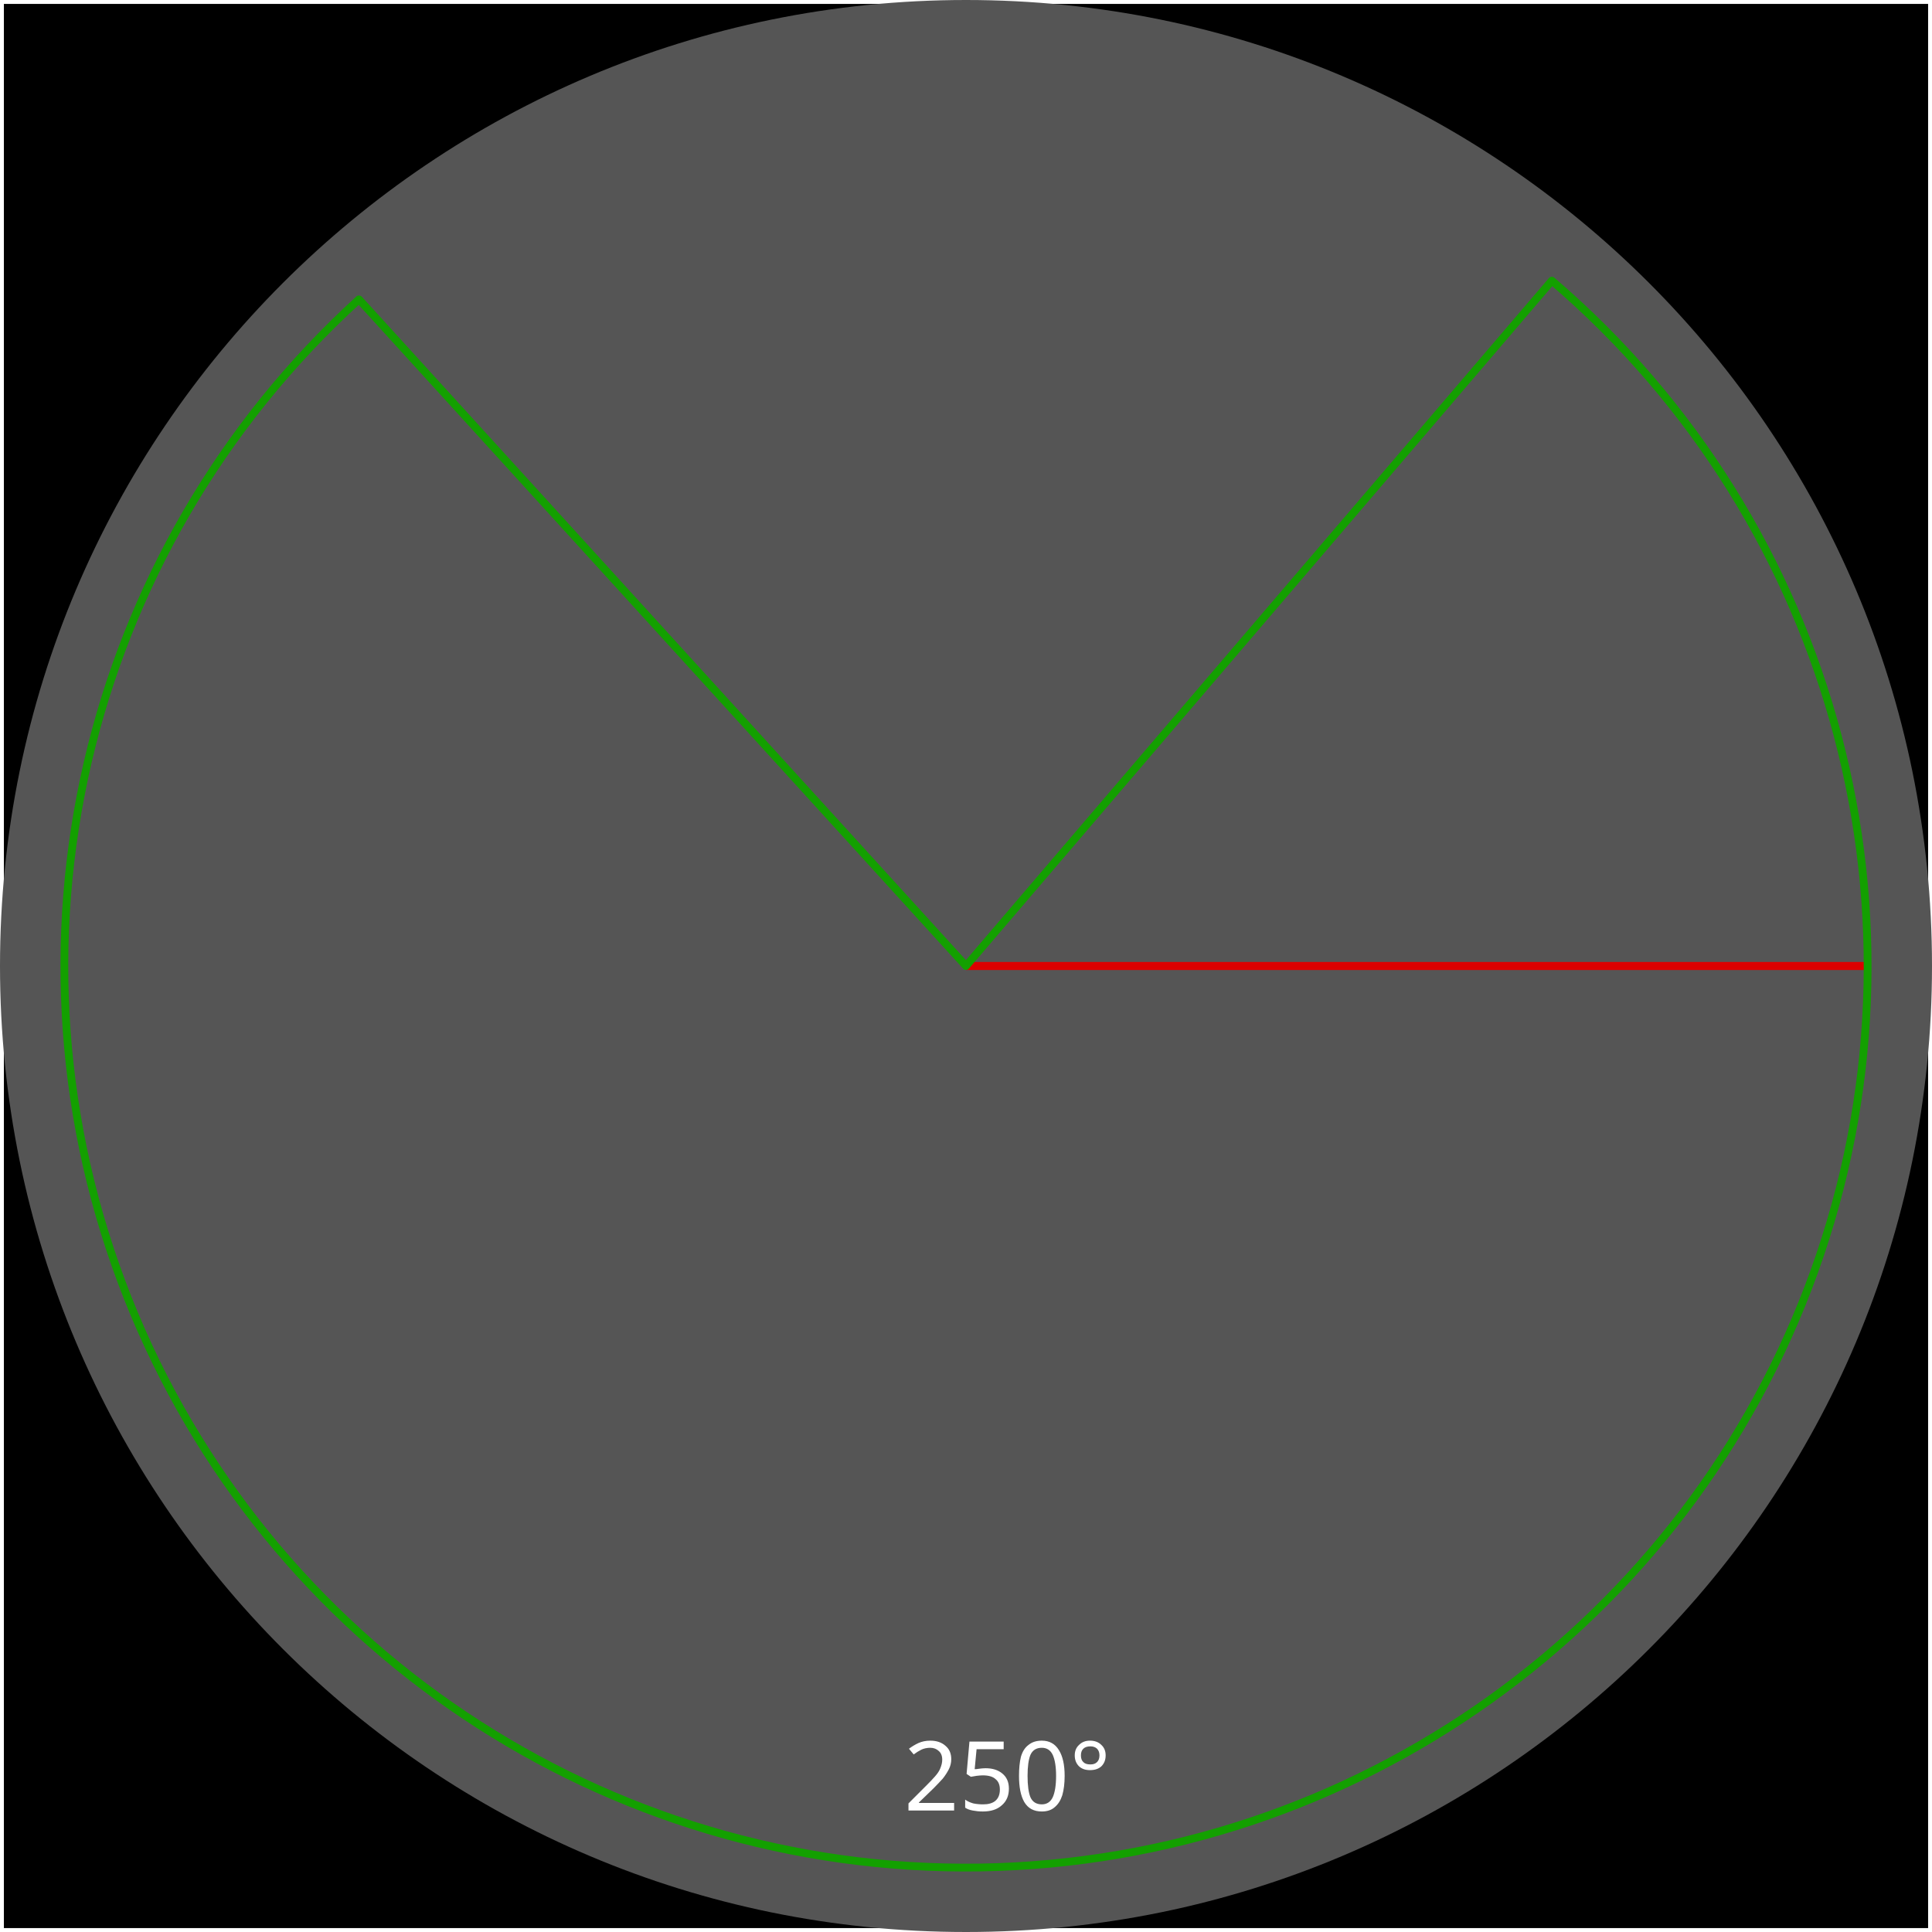
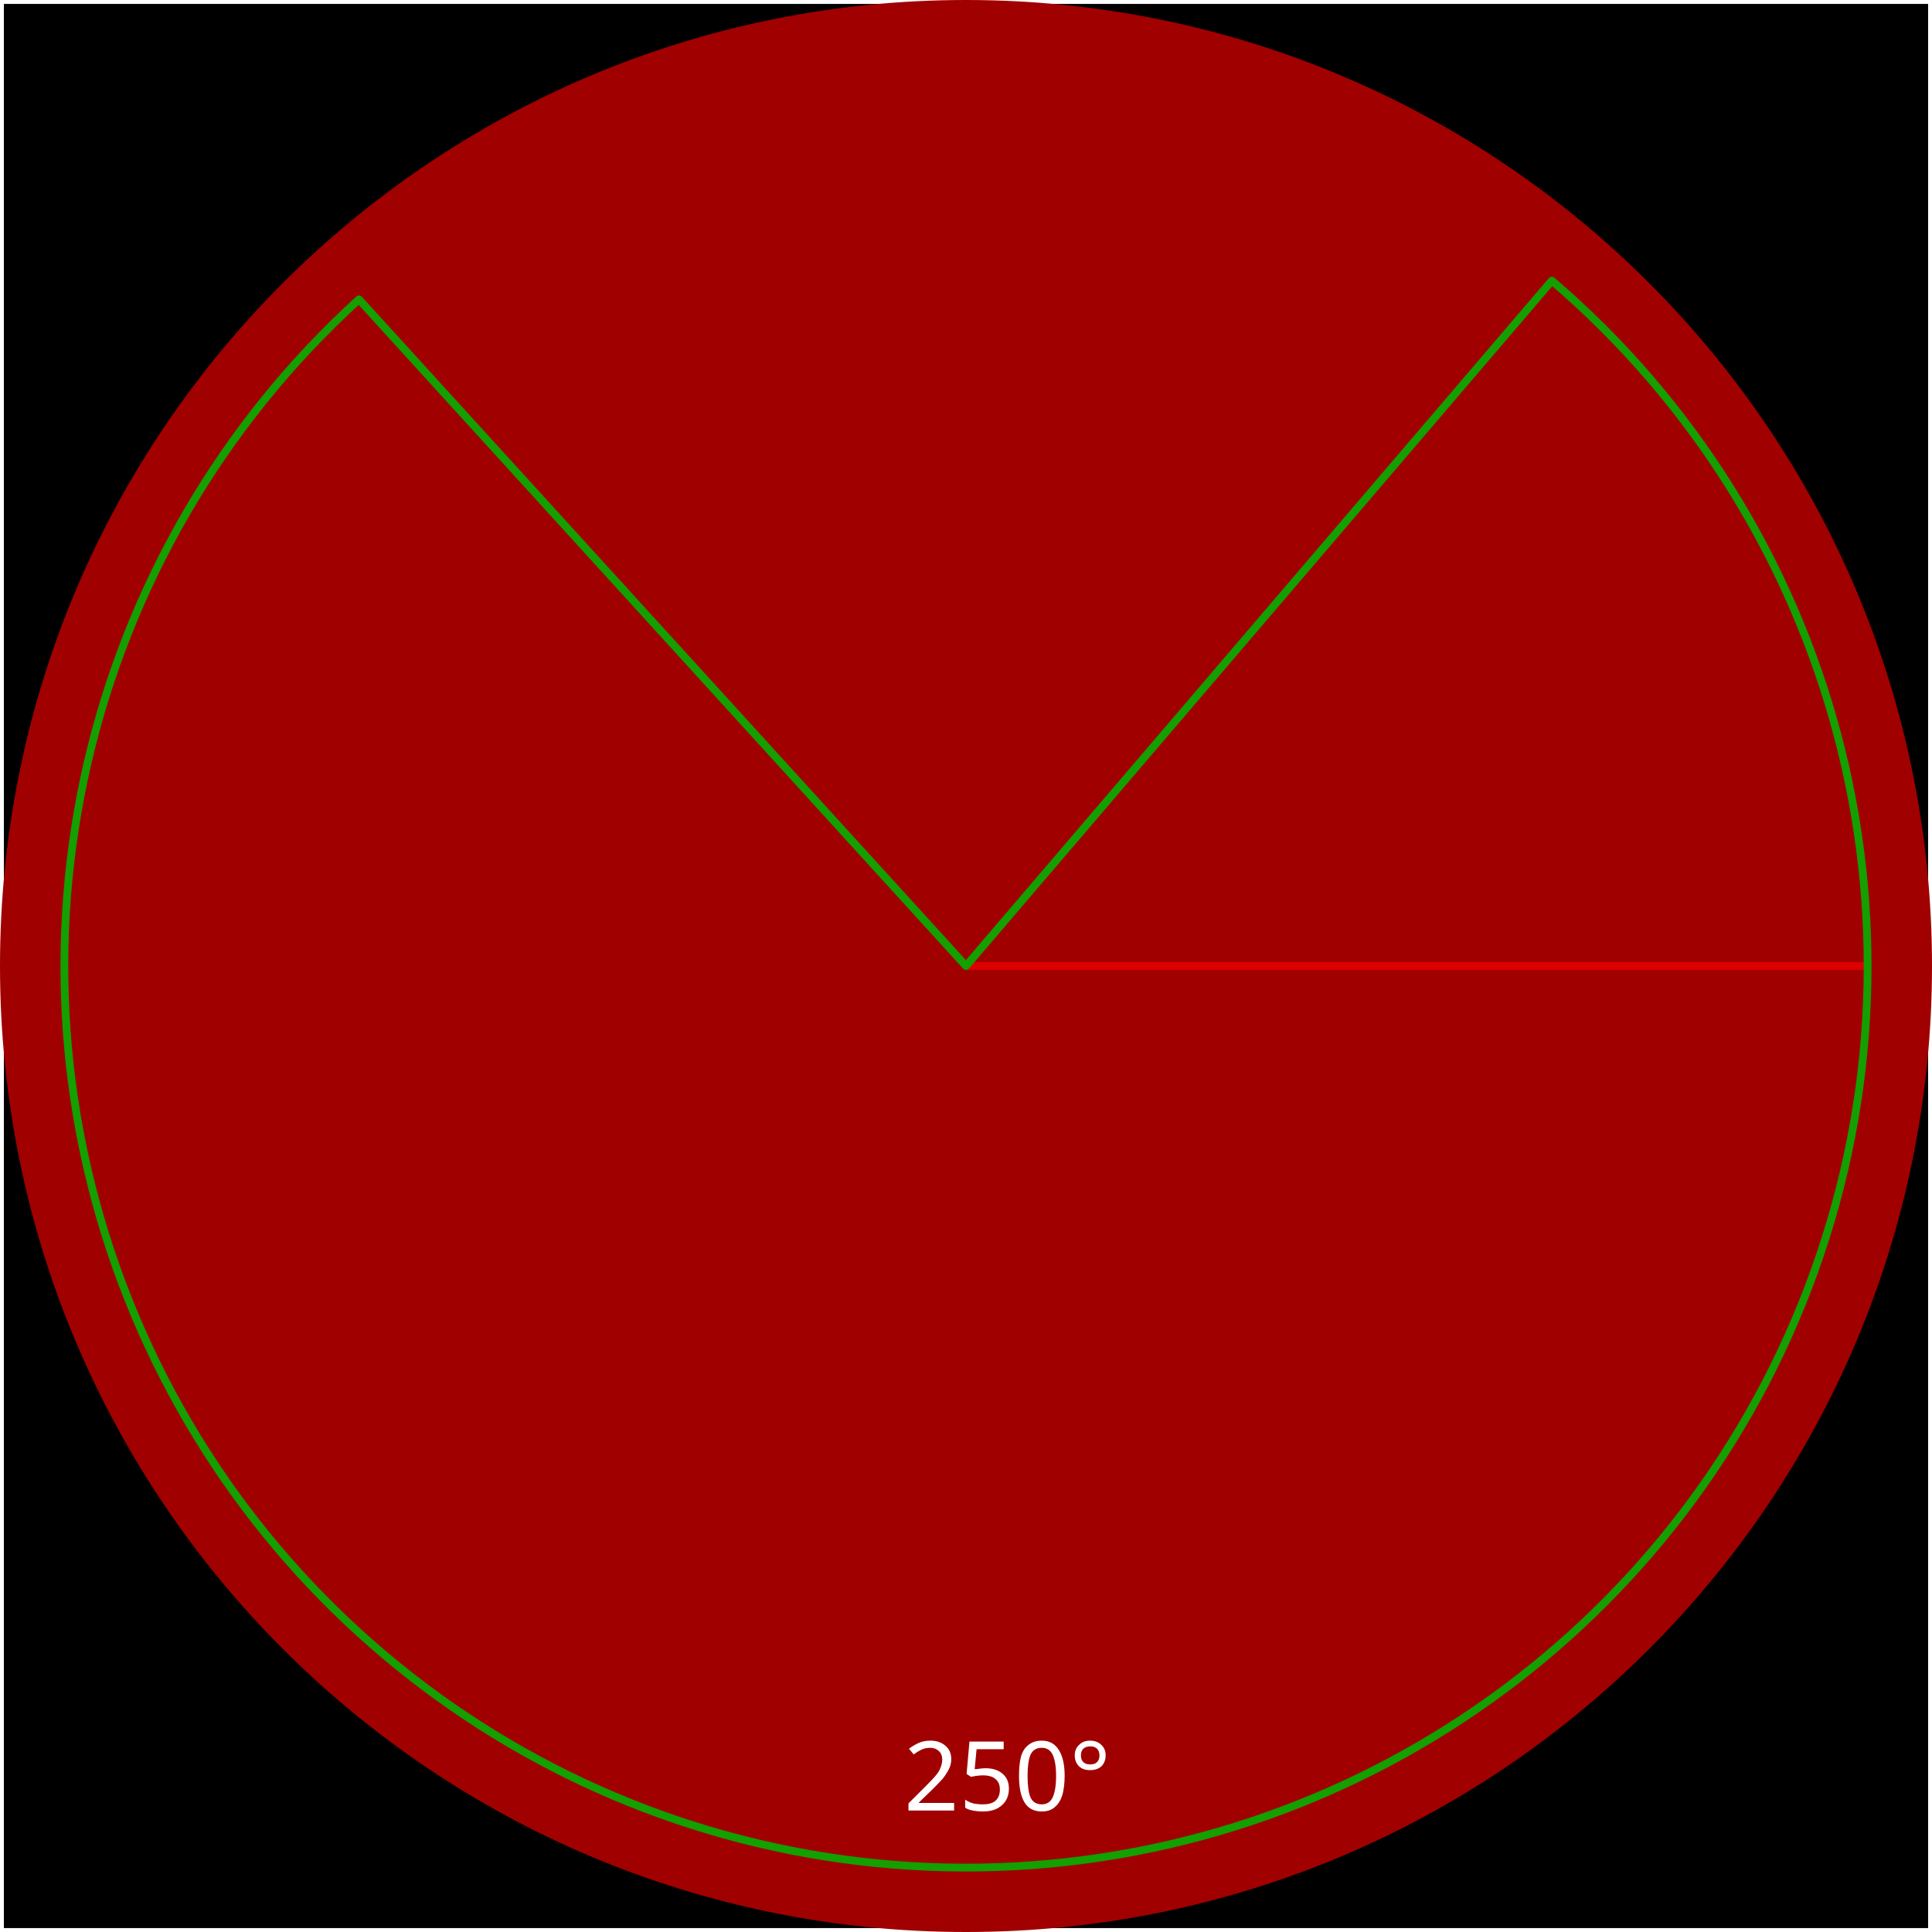
<svg xmlns="http://www.w3.org/2000/svg" width="240" height="240" viewBox="0 0 63.5 63.5" version="1.1" id="svg8">
  <defs id="defs2" />
  <g id="layer1">
    <rect style="fill:#000000;stroke:#ffffff;stroke-width:0.256;stroke-linejoin:round;stop-color:#000000" id="rect14" width="63.5" height="63.5" x="0" y="0" />
-     <circle style="fill:#555555;stroke:none;stroke-width:0.256;stroke-linejoin:round;stop-color:#000000" id="path16" cx="31.75" cy="31.75" r="31.75" />
+     <circle style="fill:#a00000;stroke:none;stroke-width:0.256;stroke-linejoin:round;stop-color:#000000" id="path16" cx="31.75" cy="31.75" r="31.75" />
    <path style="fill:none;stroke:#dc0000;stroke-width:0.265px;stroke-linecap:butt;stroke-linejoin:miter;stroke-opacity:1" d="m 31.75,31.75 29.633,1e-6" id="path18" />
    <path style="fill:none;stroke:#13a000;stroke-width:0.256;stroke-linejoin:round;stop-color:#000000" id="path22" d="M 51.005,9.225 A 29.633,29.633 0 0 1 59.629,41.794 29.633,29.633 0 0 1 32.215,61.38 29.633,29.633 0 0 1 4.2,42.664 29.633,29.633 0 0 1 11.798,9.84 L 31.75,31.75 Z" />
    <text xml:space="preserve" style="font-style:normal;font-variant:normal;font-weight:300;font-stretch:normal;font-size:3.175px;line-height:1.25;font-family:Calibri;-inkscape-font-specification:'Calibri Light';word-spacing:0px;fill:#ffffff;stroke-width:0.265" x="29.704" y="59.505" id="text26">
      <tspan id="tspan24" x="29.704" y="59.505" style="font-style:normal;font-variant:normal;font-weight:300;font-stretch:normal;font-family:Calibri;-inkscape-font-specification:'Calibri Light';fill:#ffffff;stroke-width:0.265">250°</tspan>
    </text>
+     <rect style="fill:#000000;stroke:#ffffff;stroke-width:0.256;stroke-linejoin:round;stop-color:#000000" id="rect910" width="63.5" height="63.5" x="-67.733" y="0" />
+     <circle style="fill:#008000;stroke:none;stroke-width:0.256;stroke-linejoin:round;stop-color:#000000;fill-opacity:1" id="circle912" cx="-35.983" cy="31.75" r="31.75" />
+     <path style="fill:none;stroke:#dc0000;stroke-width:0.265px;stroke-linecap:butt;stroke-linejoin:miter;stroke-opacity:1" d="m -35.983,31.75 29.633,1e-6" id="path914" />
+     <path style="fill:none;stroke:#13a000;stroke-width:0.256;stroke-linejoin:round;stop-color:#000000" id="path916" d="M -16.729,9.225 A 29.633,29.633 0 0 1 -8.104,41.794 29.633,29.633 0 0 1 -35.518,61.38 29.633,29.633 0 0 1 -63.534,42.664 29.633,29.633 0 0 1 -55.935,9.84 L -35.983,31.75 Z" />
+     <text xml:space="preserve" style="font-style:normal;font-variant:normal;font-weight:300;font-stretch:normal;font-size:3.175px;line-height:1.25;font-family:Calibri;-inkscape-font-specification:'Calibri Light';word-spacing:0px;fill:#ffffff;stroke-width:0.265" x="-38.03" y="59.505" id="text920">
+       <tspan id="tspan918" x="-38.03" y="59.505" style="font-style:normal;font-variant:normal;font-weight:300;font-stretch:normal;font-family:Calibri;-inkscape-font-specification:'Calibri Light';fill:#ffffff;stroke-width:0.265">250°</tspan>
+     </text>
  </g>
</svg>
